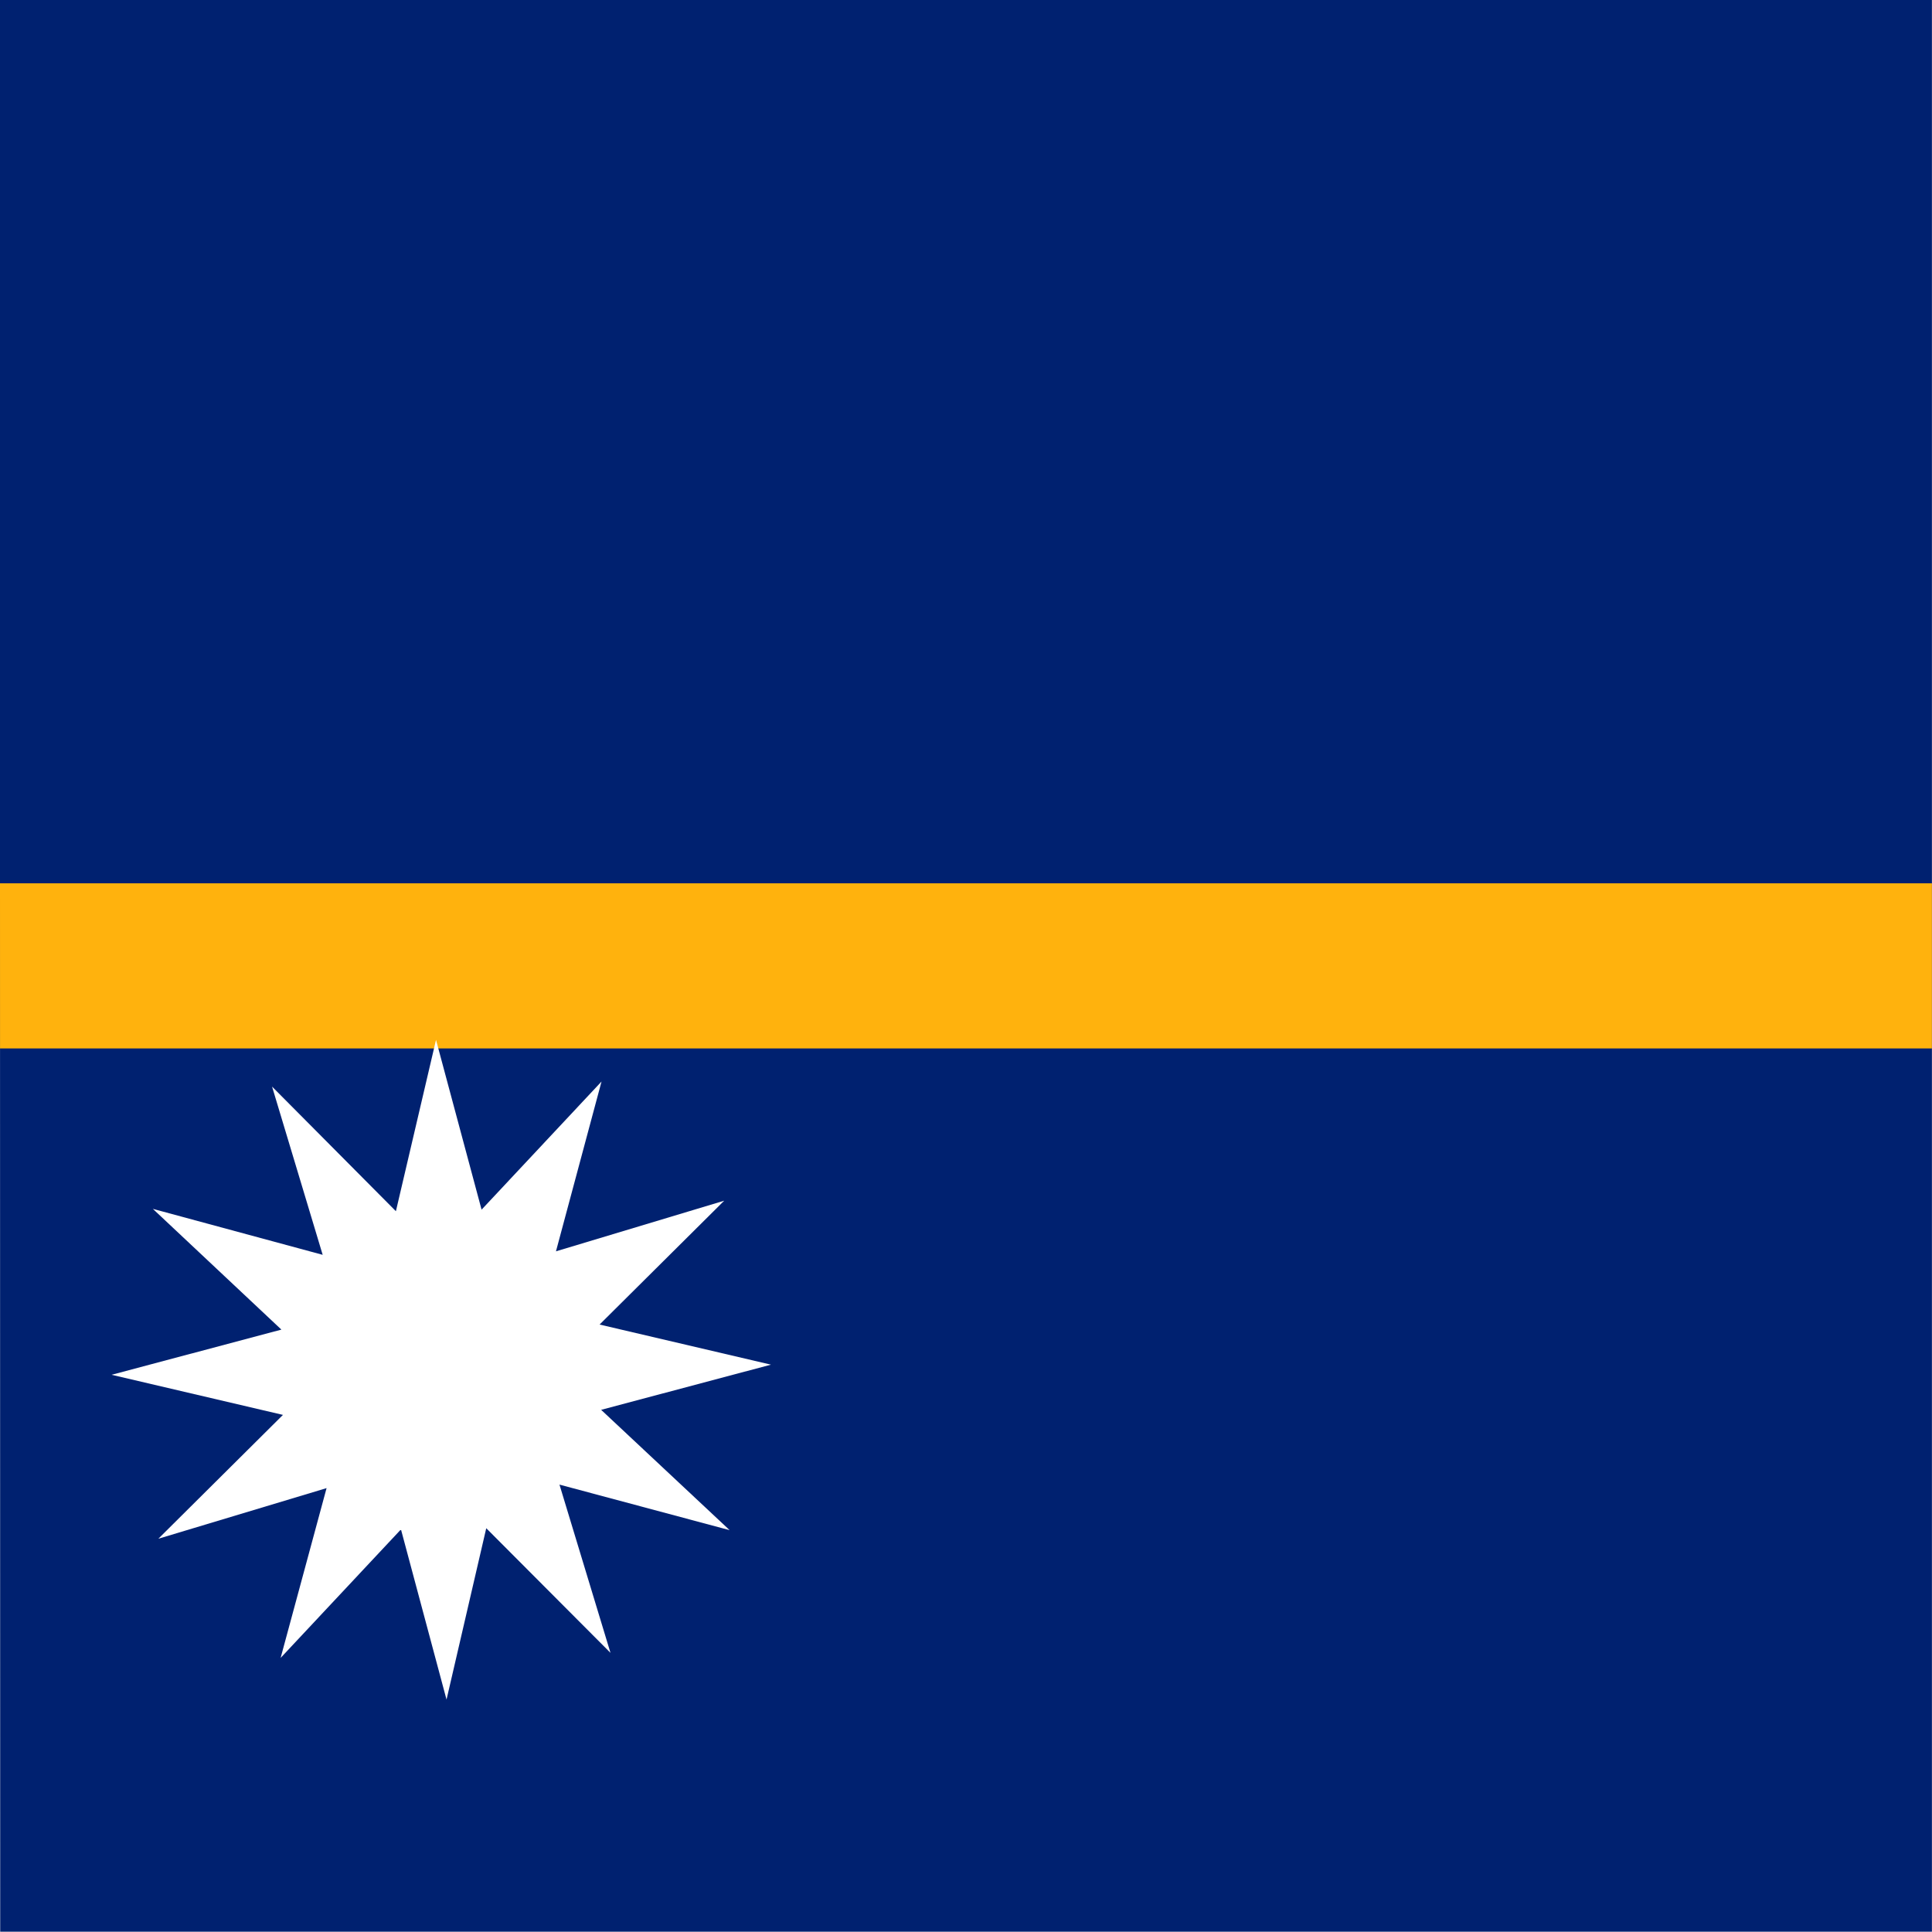
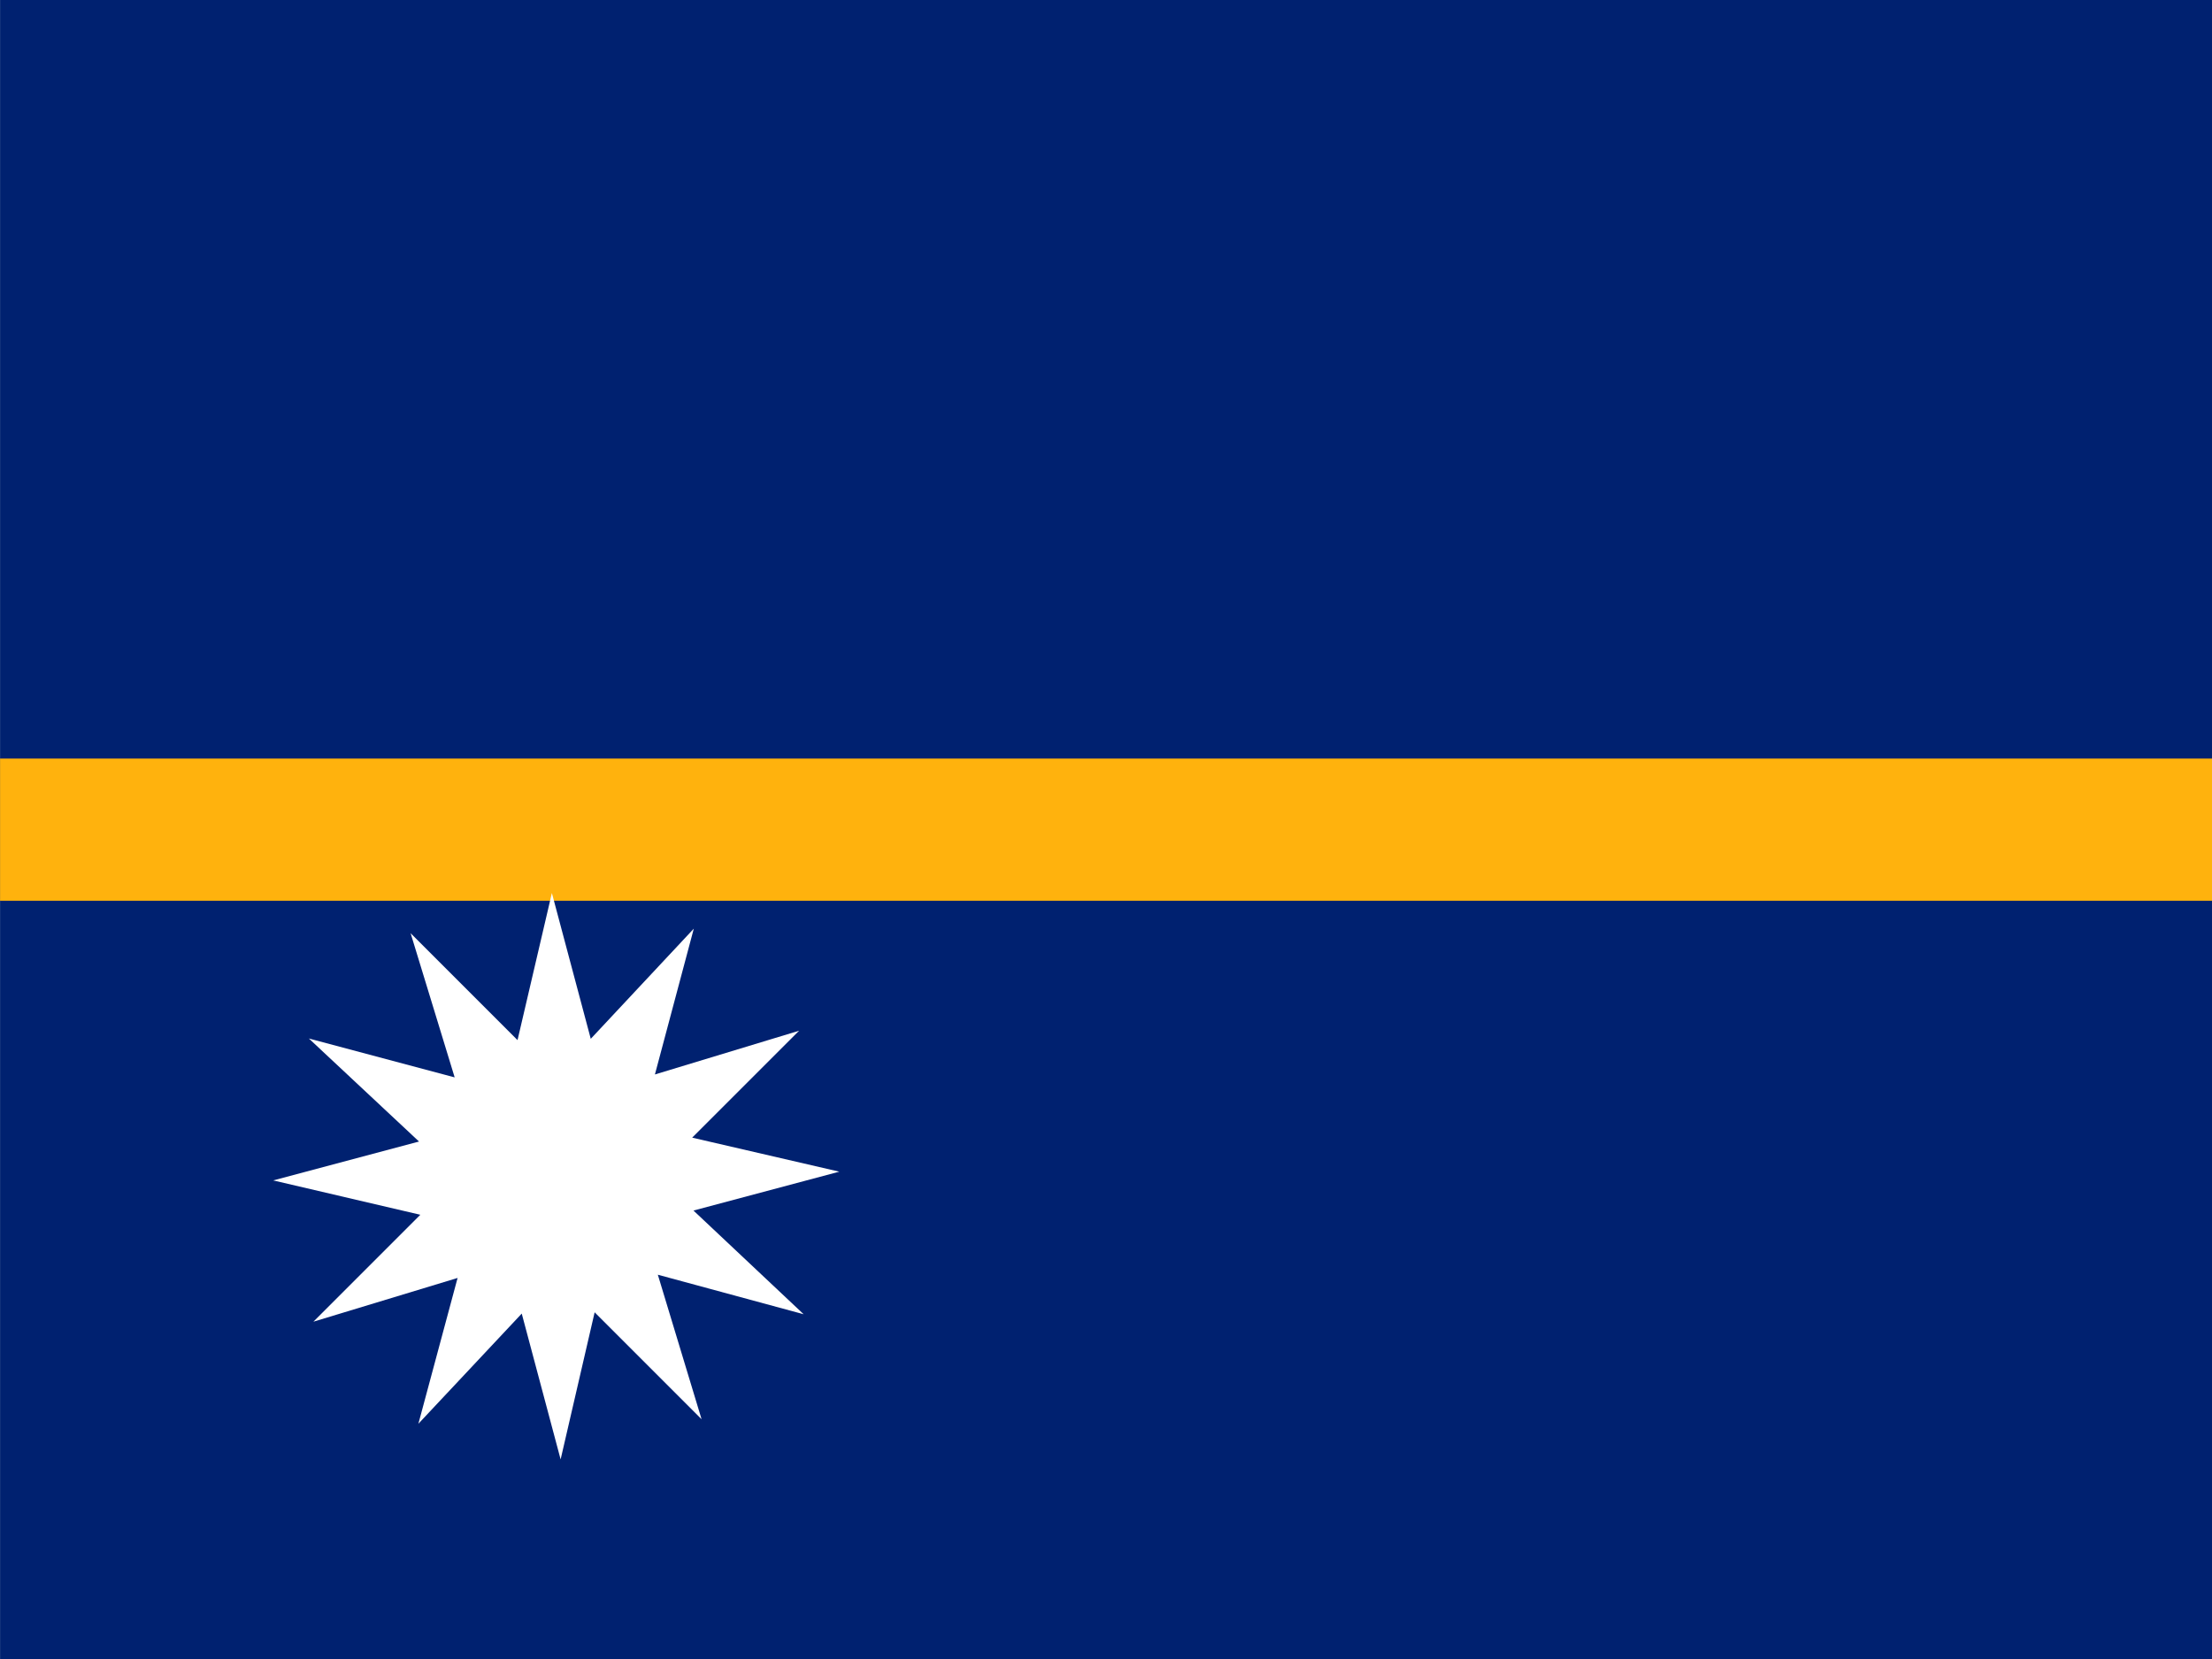
- <svg xmlns="http://www.w3.org/2000/svg" id="flag-icons-nr" viewBox="0 0 512 512">
+ <svg xmlns="http://www.w3.org/2000/svg" id="flag-icons-nr" viewBox="0 0 640 480">
  <defs>
    <clipPath id="nr-a">
-       <path fill-opacity=".7" d="M135.6 0h496.1v496h-496z" />
+       <path fill-opacity=".7" d="M-54.7 0H628v512H-54.7z" />
    </clipPath>
  </defs>
-   <g fill-rule="evenodd" stroke-width="1pt" clip-path="url(#nr-a)" transform="translate(-140)scale(1.0321)">
-     <path fill="#002170" d="M0 0h992.1v496H0z" />
-     <path fill="#ffb20d" d="M0 226.8h992.1v42.4H0z" />
-     <path fill="#fff" d="m292.4 424.4-31.9-32-10.2 44-11.7-43.7-30.9 33 11.8-43.6-43.2 13 32-31.8-44-10.3 43.6-11.6-33-31 43.6 11.8-13-43.2 31.8 32 10.3-44 11.7 43.6 30.8-32.9-11.7 43.6 43.2-13-32 31.8 44 10.3L290 362l33 30.9-43.7-11.7z" />
+   <g fill-rule="evenodd" stroke-width="1pt" clip-path="url(#nr-a)" transform="translate(51.3)scale(.9375)">
+     <path fill="#002170" d="M-140 0H884v512H-140z" />
+     <path fill="#ffb20d" d="M-140 234.1H884V278H-140z" />
+     <path fill="#fff" d="m161.8 438-33-33-10.5 45.4-12-45-31.9 34 12.1-45L42 407.9l33-33-45.4-10.6 45-12-34-31.8 45 12L72 288l33 33 10.6-45.4 12 45 31.8-34-12 45 44.5-13.5-33 33 45.4 10.5-45 12 34 32-45-12.2z" />
  </g>
</svg>
